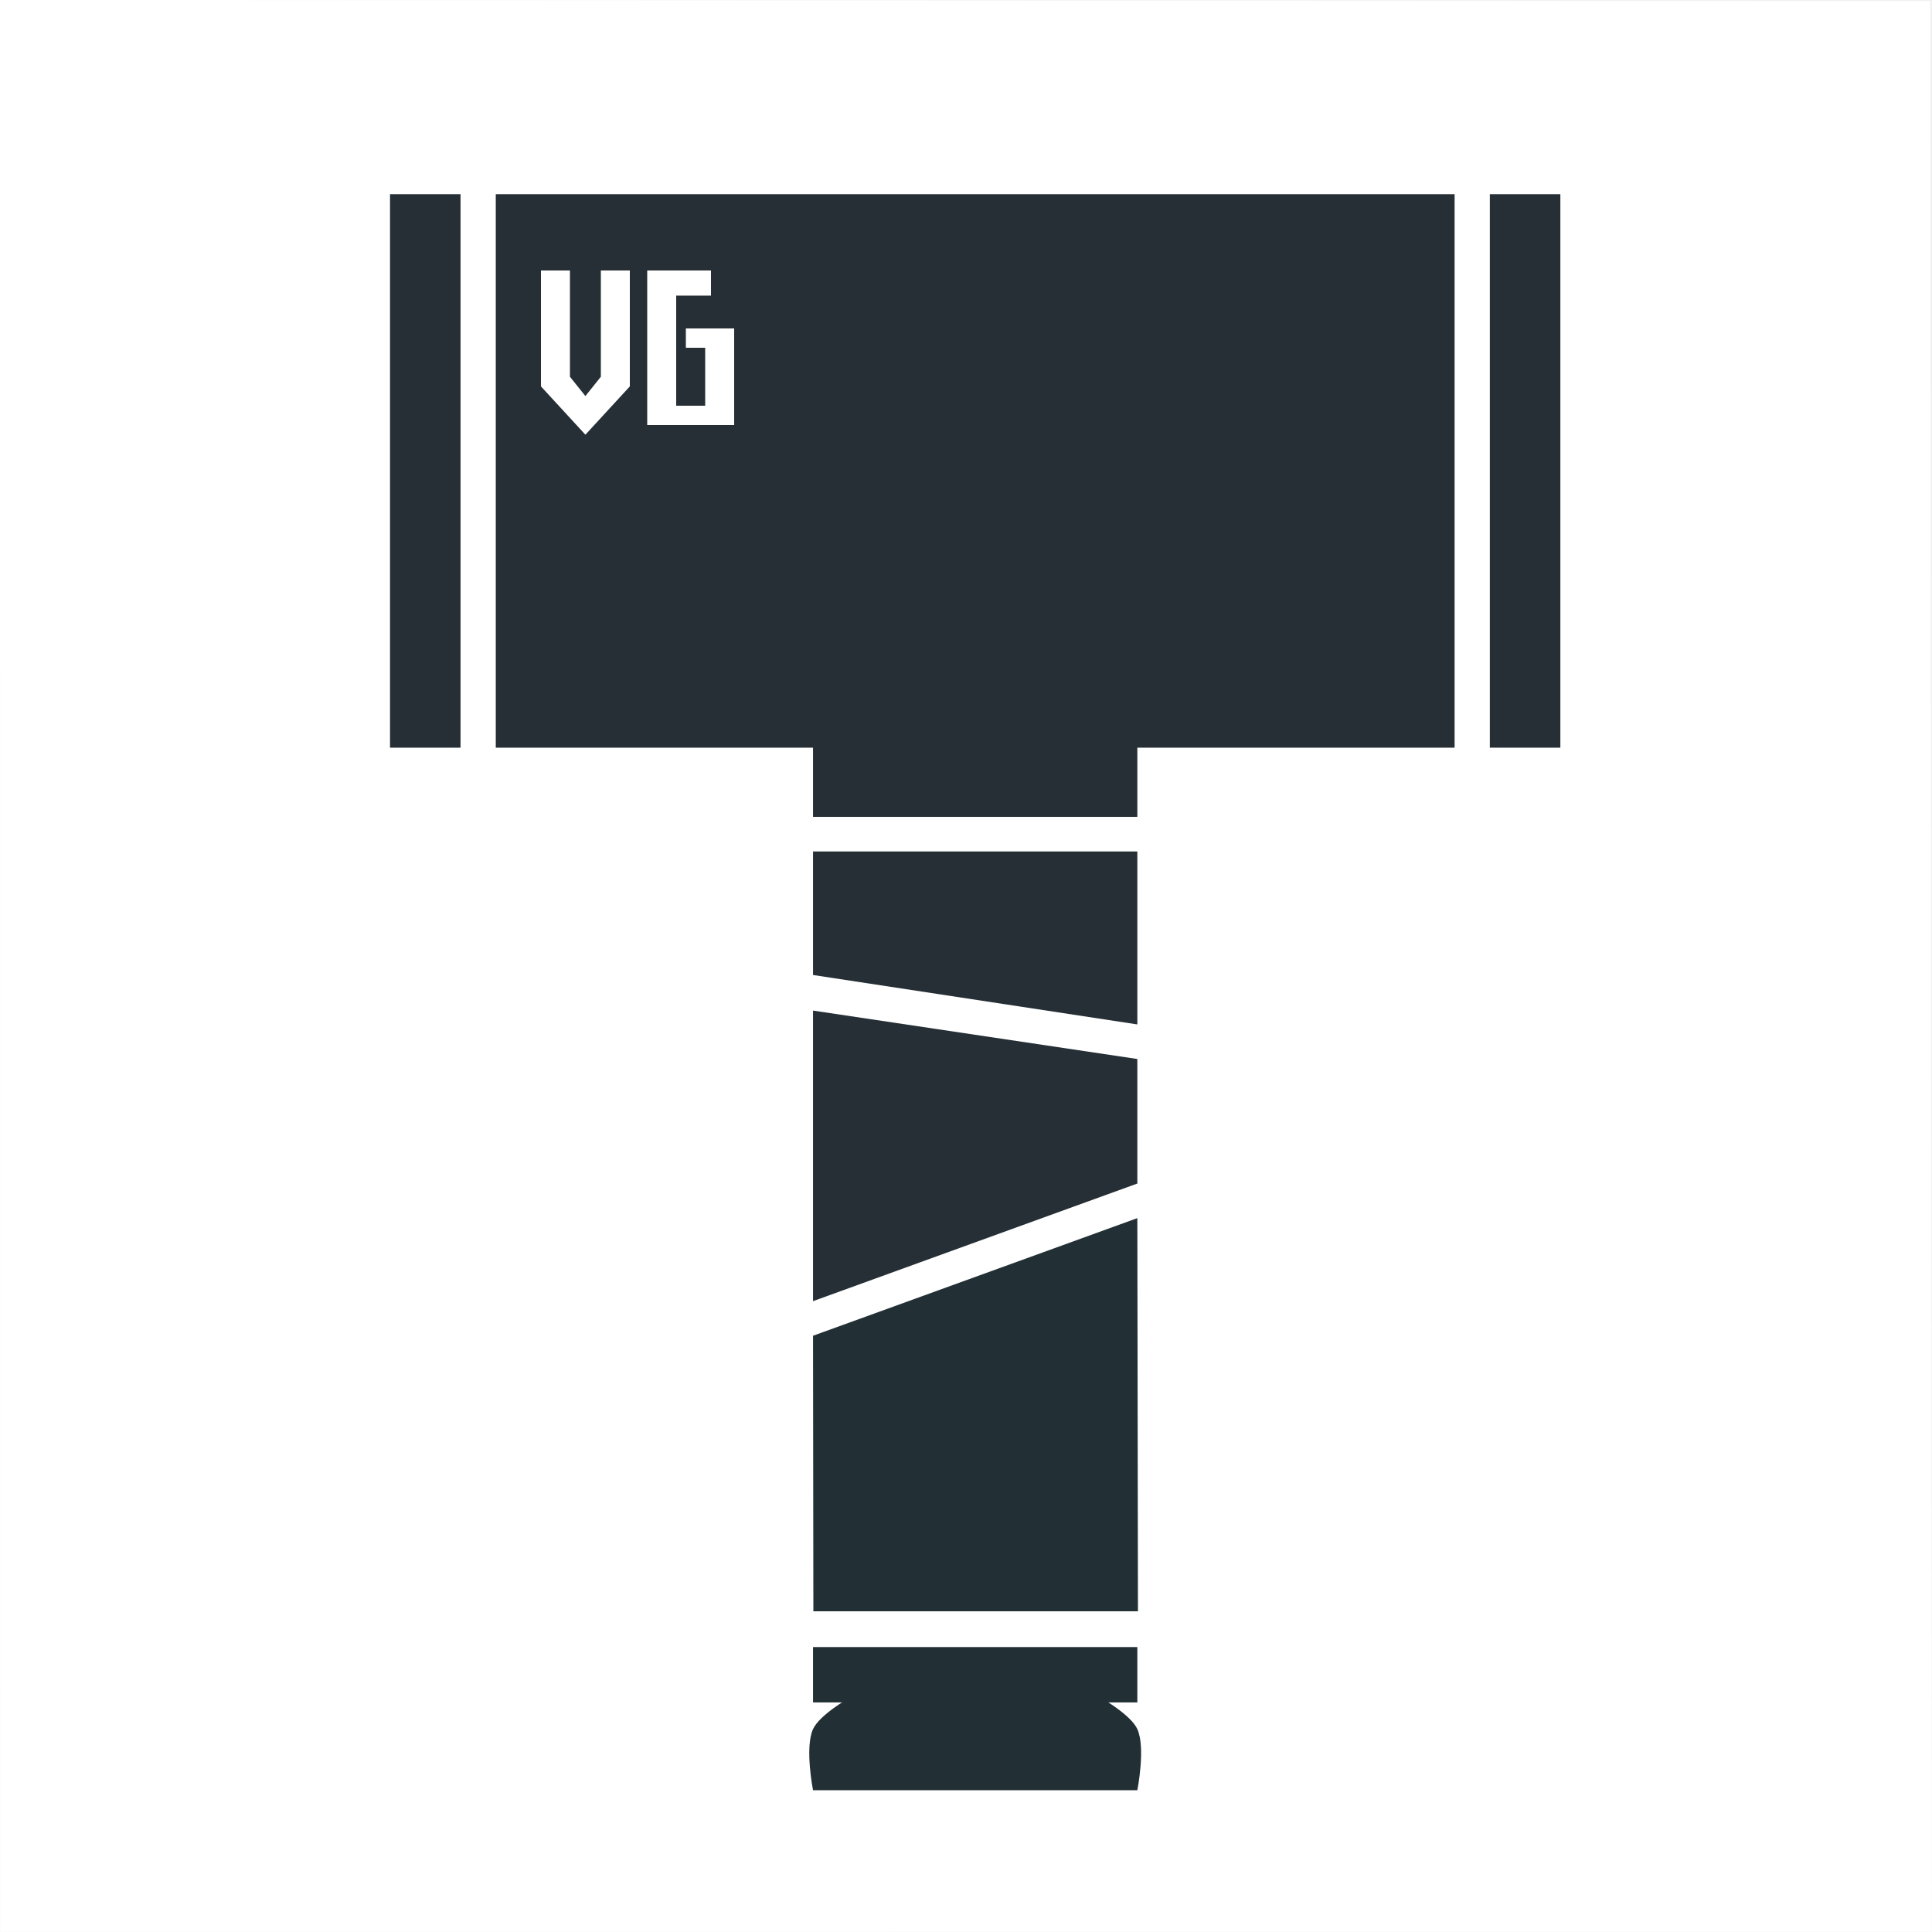
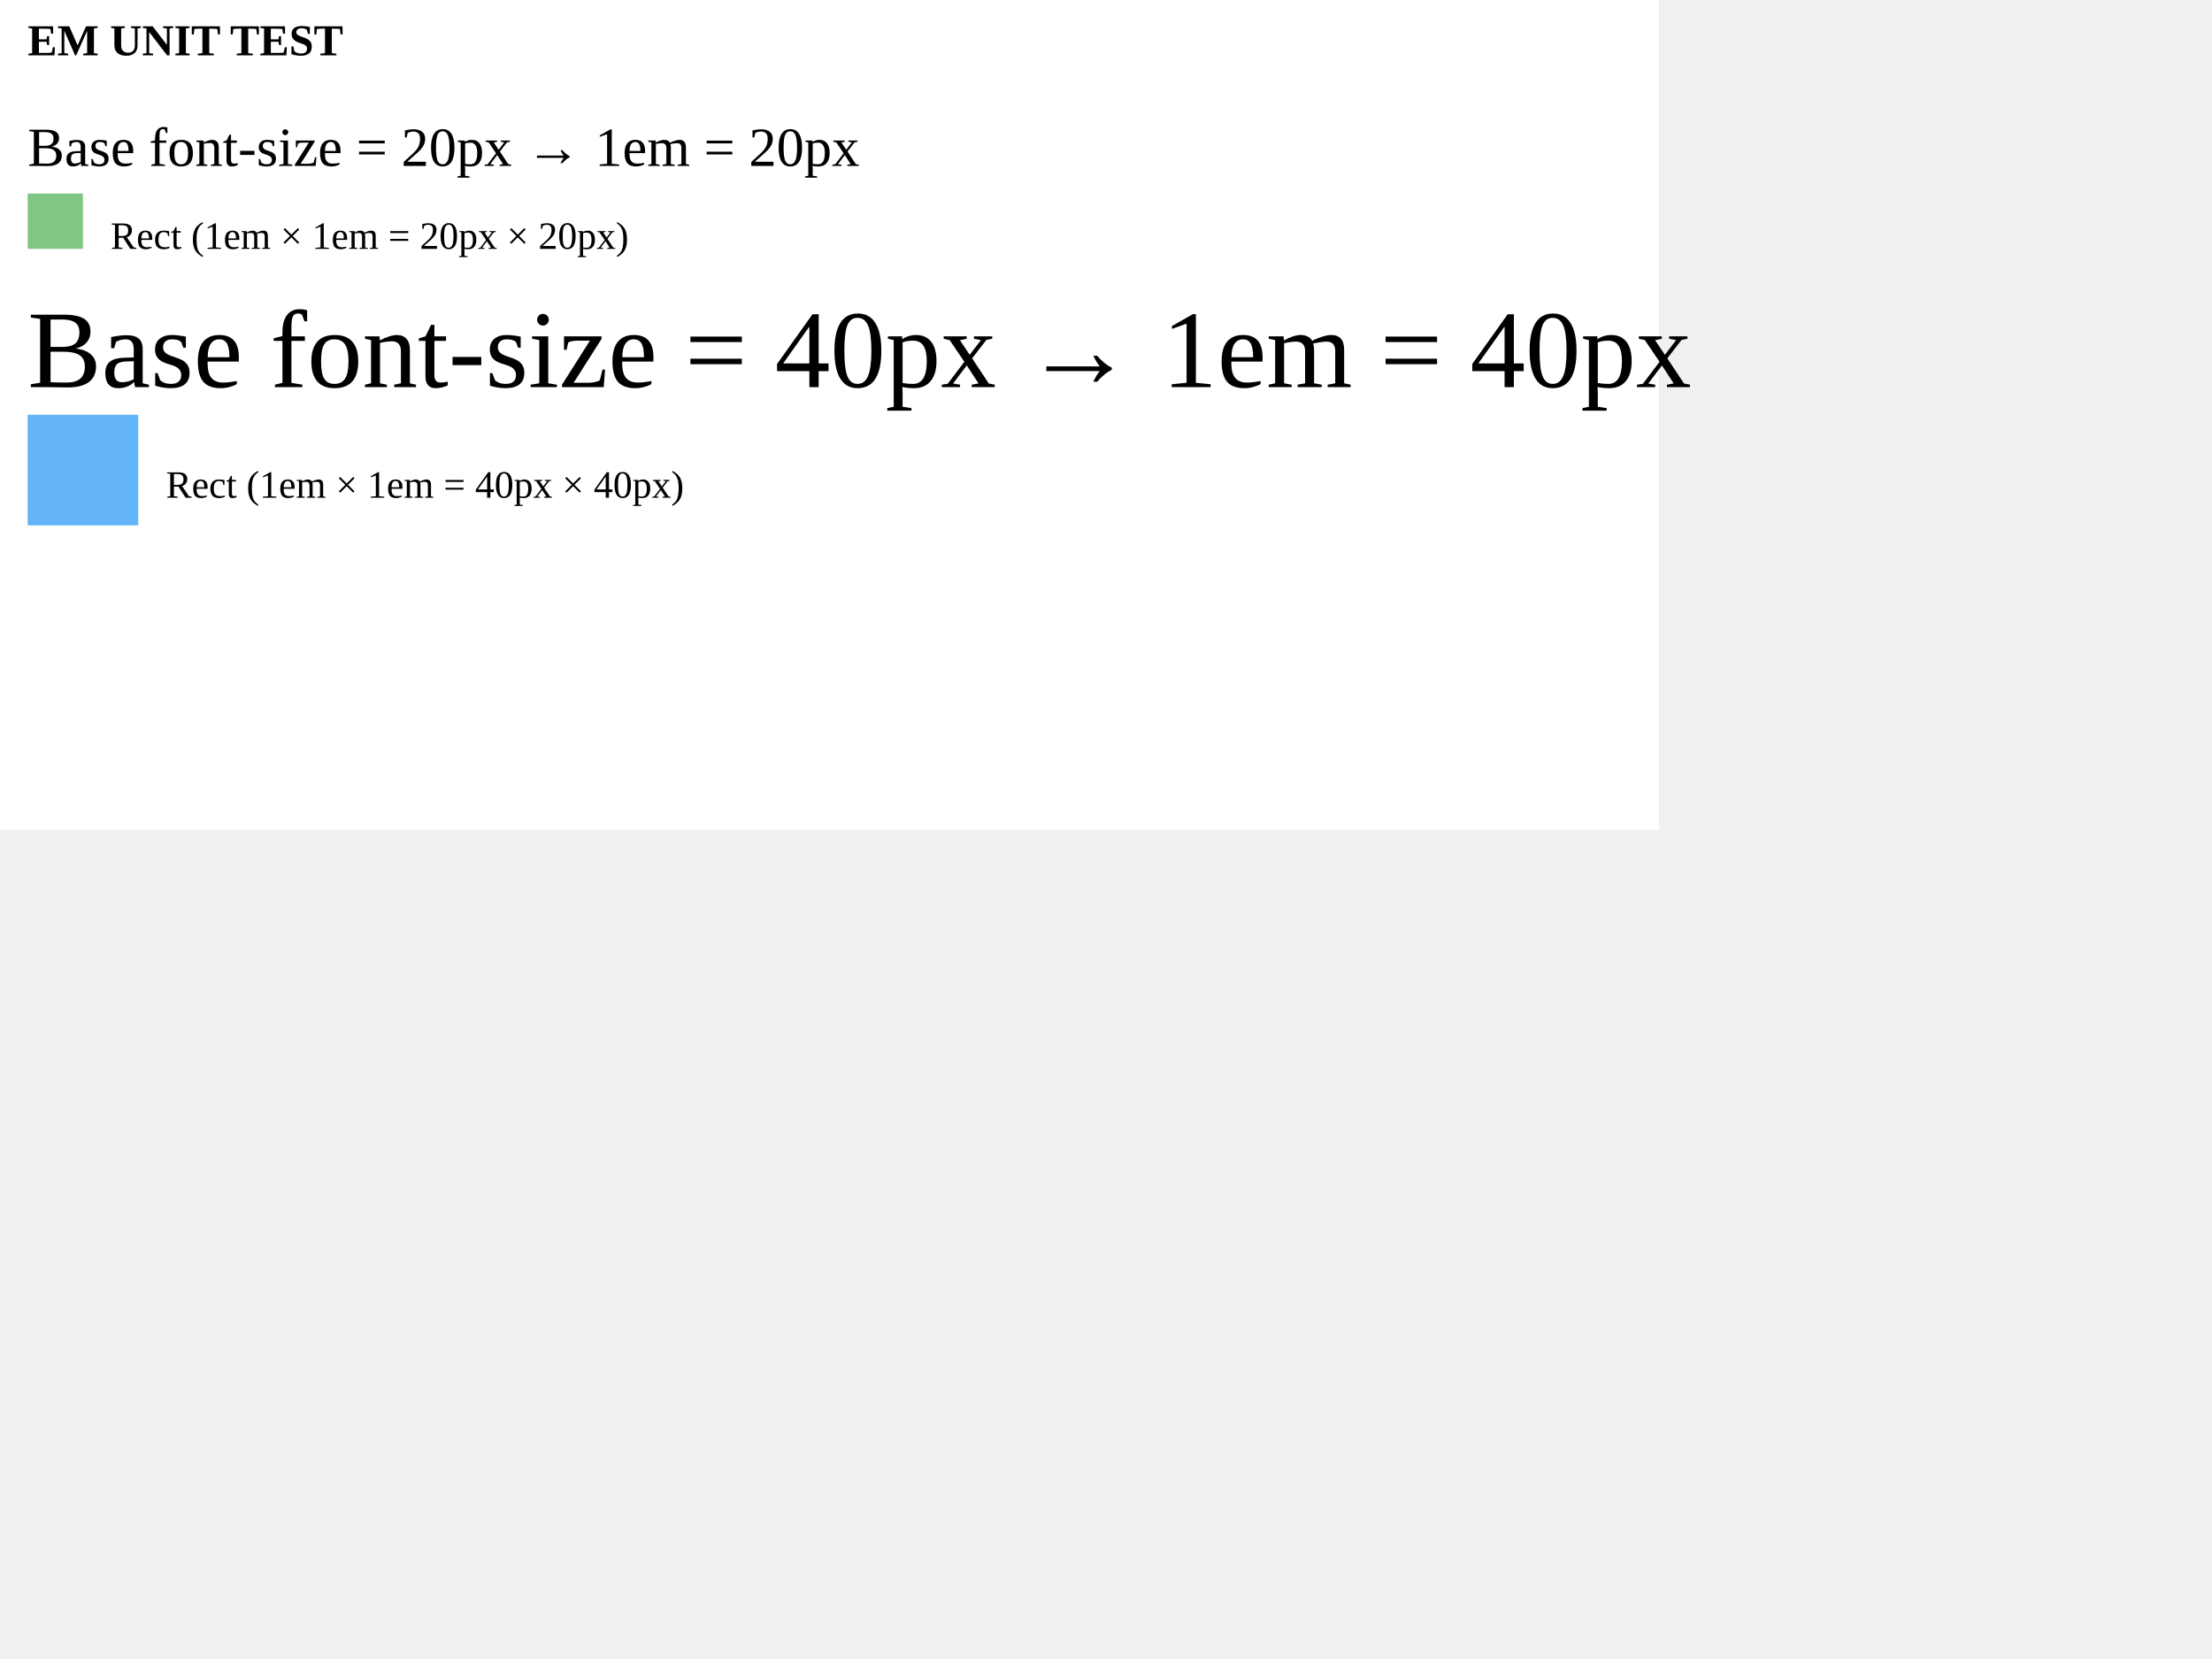
- <svg xmlns="http://www.w3.org/2000/svg" height="1000" viewBox="0 0 1000 1000" width="1000">
-   <path d="M-.02-.015 999.126.515 999.954 999.916.079 999.949Z" fill="#fff" stroke-width="3.91" />
-   <g fill="#252f35">
-     <g stroke-width="3.864">
-       <path d="M256.612 100.517H752.896V386.996H256.612Z" />
-       <path d="M201.875 100.517H238.366V386.996H201.875Z" />
-       <path d="M771.142 100.517H807.634V386.996H771.142Z" />
-     </g>
-     <path d="M420.824 380H588.685V422.805H420.824Z" stroke-width="3.227" />
-     <path d="m420.824 440.71v63.946l167.861 25.578V440.71Z" />
-     <path d="M420.824 523.073V673.474L588.685 612.597V548.139Z" />
+ <svg xmlns="http://www.w3.org/2000/svg" width="800" height="600" viewBox="0 0 800 600">
+   <rect x="0" y="0" width="600" height="300" fill="#FFFFFF" />
+   <text x="10" y="20" font-size="16px" font-weight="bold">EM UNIT TEST</text>
+   <text x="10" y="60" font-size="20px" fill="black">
+     Base font-size = 20px → 1em = 20px
+   </text>
+   <g font-size="20px">
+     <rect x="10" y="70" width="1em" height="1em" fill="#4CAF50" opacity="0.7" />
+     <text x="40" y="90" font-size="14px">Rect (1em × 1em = 20px × 20px)</text>
  </g>
-   <g fill="#222f35">
-     <path d="M420.824 691.379 588.685 630.502 589 834H421Z" />
-     <path d="m420.824 852.522h167.861v28.648H420.824v-28.648 0 0" />
-     <path d="m439.07 879.17c0 0-14.903 8.494-18.246 15.816-4.379 9.592 0 31.632 0 31.632h167.861c0 0 4.379-22.04 0-31.632-3.343-7.322-18.246-15.816-18.246-15.816z" />
-   </g>
-   <g fill="#fff">
-     <path d="m280 140h15v55l8 10 8-10v-55h15v60l-23 25-23-25z" />
-     <path d="m335 140v80h45v-50h-25v10h10v30h-15v-57h18v-13z" />
+   <text x="10" y="140" font-size="40px" fill="black">
+     Base font-size = 40px → 1em = 40px
+   </text>
+   <g font-size="40px">
+     <rect x="10" y="150" width="1em" height="1em" fill="#2196F3" opacity="0.7" />
+     <text x="60" y="180" font-size="14px">Rect (1em × 1em = 40px × 40px)</text>
  </g>
</svg>
